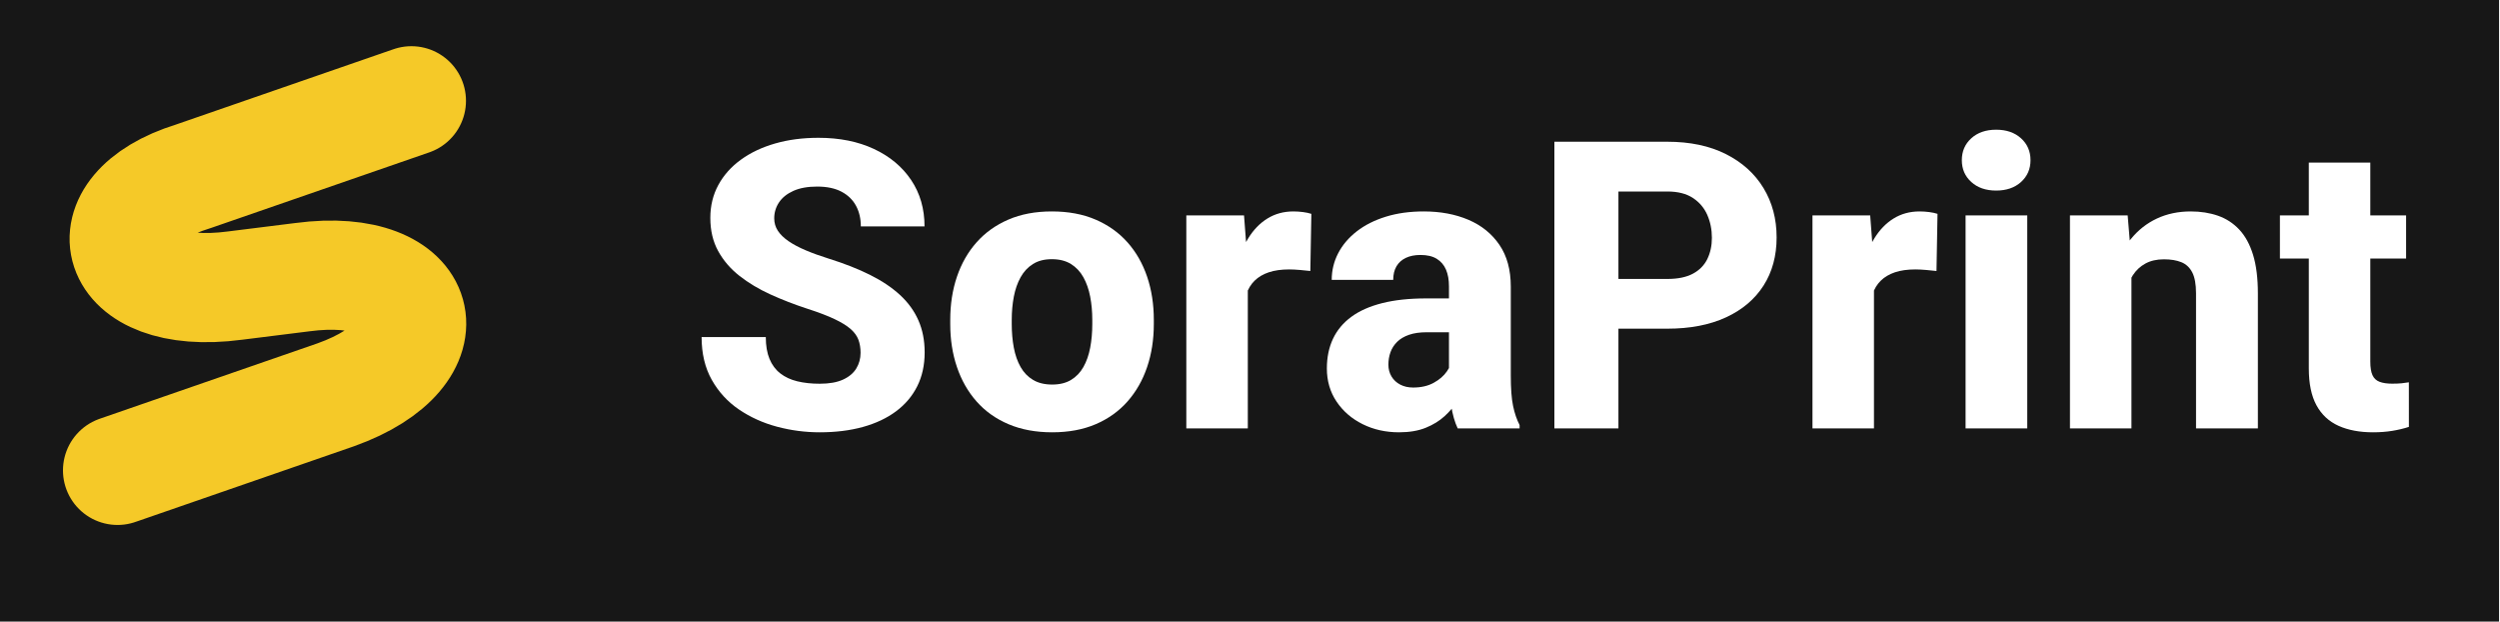
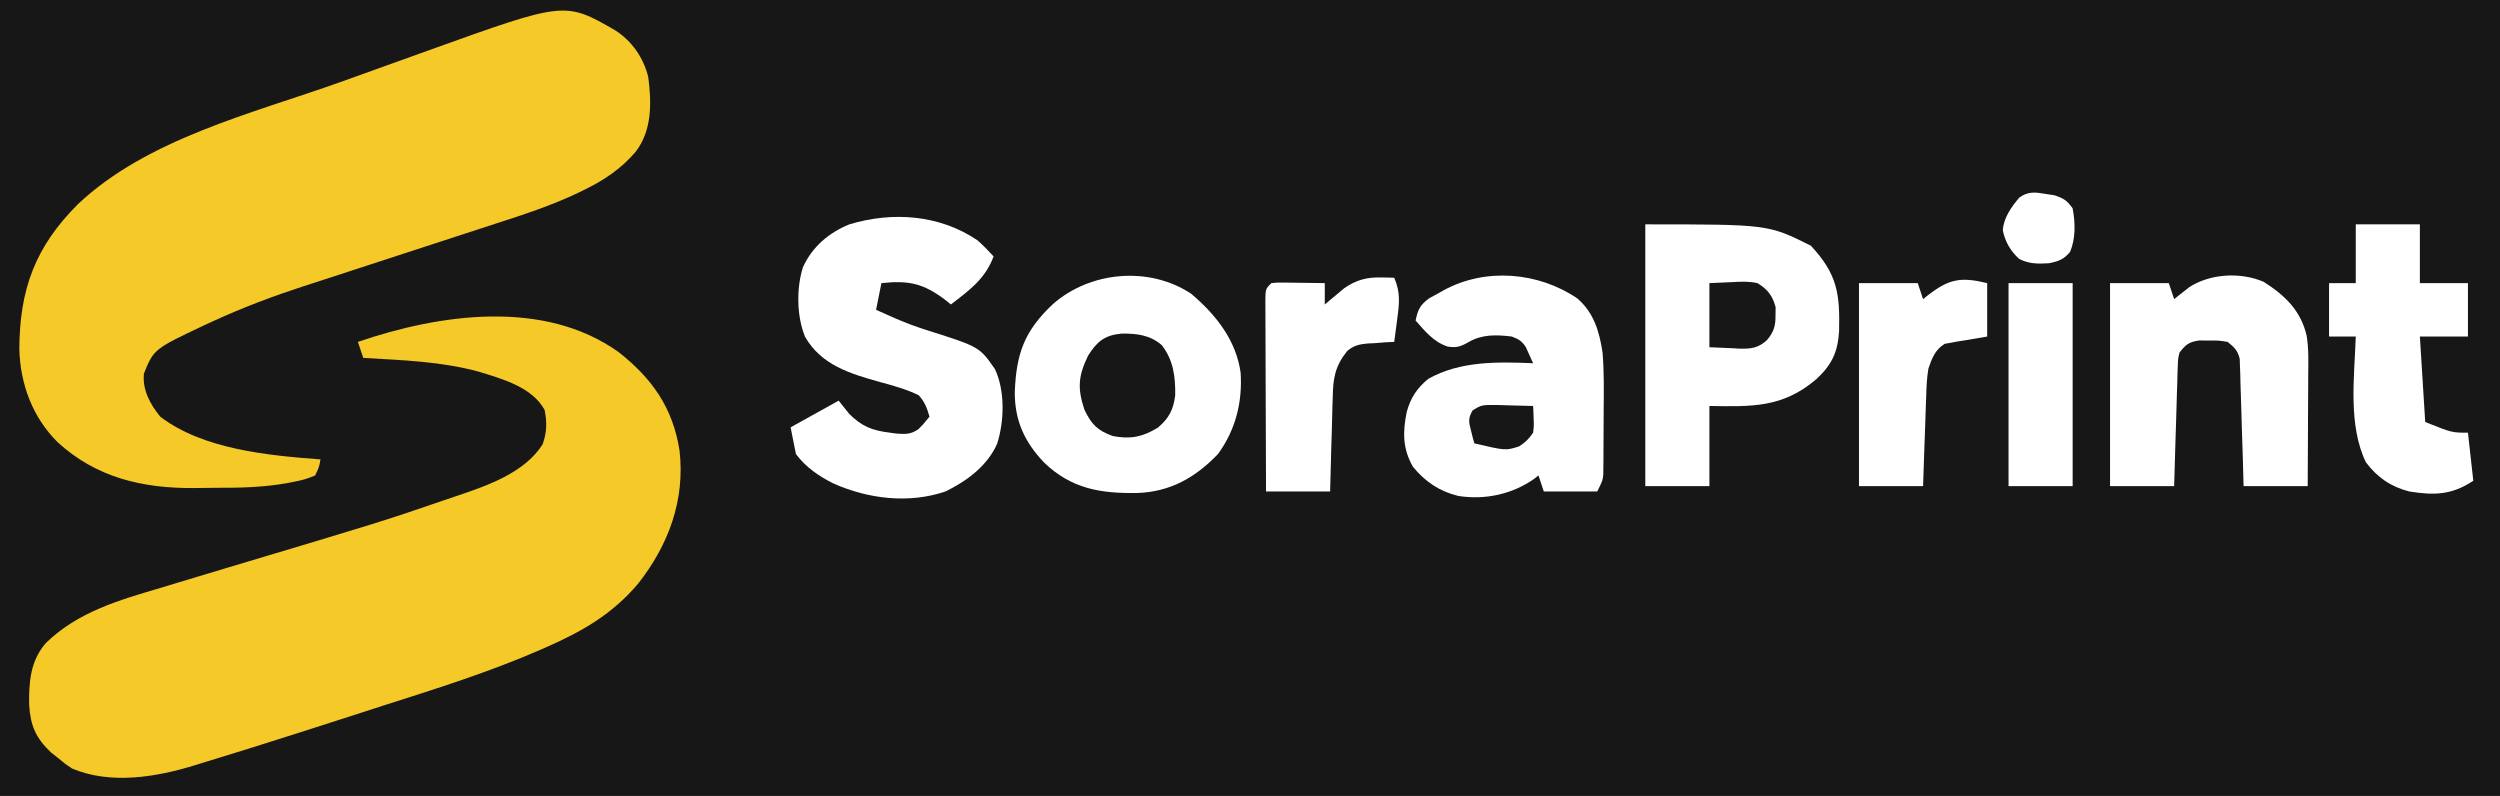
- <svg xmlns="http://www.w3.org/2000/svg" viewBox="0 0 297.641 74" role="img">
-   <path fill="#171717" d="M0 0H297.641V74H0Z" />
-   <path d="M49 12 L23 21 C10 25 13 36 28 34 L36 33 C51 31 54 42 40 47 L14 56" fill="none" stroke="#F5C928" stroke-width="13" stroke-linecap="round" stroke-linejoin="round" />
-   <path fill="#FFFFFF" transform="translate(82.000 51) scale(0.0234375 -0.0234375)" d="M874.545 383.936Q874.545 420.677 863.659 450.113Q852.772 479.548 823.917 504.838Q795.063 530.128 741.821 555.353Q688.58 580.579 603.194 608.063Q505.259 640.063 416.581 680.401Q327.904 720.74 259.194 774.676Q190.484 828.611 150.774 900.902Q111.064 973.193 111.064 1069.096Q111.064 1161.645 151.935 1236.581Q192.806 1311.516 266.694 1365.016Q340.581 1418.516 440.807 1447.258Q541.034 1476 660.582 1476Q821.227 1476 942.437 1419.371Q1063.647 1362.742 1131.615 1261.404Q1199.583 1160.065 1199.583 1025.935H875.9Q875.9 1085.289 851.385 1130.756Q826.869 1176.223 777.676 1202.239Q728.484 1228.254 653.872 1228.254Q581.906 1228.254 533.358 1206.48Q484.811 1184.707 460.279 1148.062Q435.747 1111.418 435.747 1066.903Q435.747 1031.806 454.408 1003.532Q473.069 975.259 508.698 950.807Q544.327 926.356 596.246 904.389Q648.165 882.421 714.68 861.615Q831.97 824.937 922.389 779.84Q1012.808 734.744 1074.663 677.889Q1136.518 621.034 1168.373 548.92Q1200.228 476.807 1200.228 385.936Q1200.228 289.387 1162.551 214.032Q1124.873 138.677 1054.518 86.419Q984.163 34.161 886.05 7.081Q787.937 -20 667.066 -20Q556.84 -20 450.114 8.419Q343.387 36.839 256.758 95.774Q170.129 154.71 118.435 246.436Q66.741 338.162 66.741 463.937H392.941Q392.941 398.163 411.876 352.632Q430.811 307.1 466.633 279.229Q502.455 251.358 553.115 239.052Q603.776 226.746 667.066 226.746Q739.549 226.746 785.225 247.616Q830.901 268.487 852.723 304.132Q874.545 339.776 874.545 383.936Z" />
-   <path fill="#FFFFFF" transform="translate(111.789 51) scale(0.0234375 -0.0234375)" d="M59.289 529.839V551.161Q59.289 669.839 93.289 770.339Q127.289 870.839 192.966 944.919Q258.644 1019 354.676 1060.5Q450.709 1102 575.451 1102Q701.194 1102 797.726 1060.5Q894.259 1019 960.017 944.919Q1025.775 870.839 1059.775 770.339Q1093.775 669.839 1093.775 551.161V529.839Q1093.775 412 1059.775 311.581Q1025.775 211.161 960.017 136.661Q894.259 62.161 798.307 21.081Q702.355 -20 577.451 -20Q452.548 -20 355.676 21.081Q258.805 62.161 193.047 136.661Q127.289 211.161 93.289 311.581Q59.289 412 59.289 529.839ZM371.778 551.161V529.839Q371.778 465.614 382.391 409.63Q393.003 353.647 416.825 311.648Q440.647 269.648 480.195 246.116Q519.742 222.584 577.451 222.584Q634.16 222.584 673.208 246.116Q712.255 269.648 735.997 311.648Q759.738 353.647 770.431 409.63Q781.124 465.614 781.124 529.839V551.161Q781.124 613.548 770.431 669.111Q759.738 724.675 735.916 767.594Q712.094 810.513 672.627 834.964Q633.16 859.416 575.451 859.416Q518.742 859.416 479.695 834.964Q440.647 810.513 416.825 767.594Q393.003 724.675 382.391 669.111Q371.778 613.548 371.778 551.161Z" />
-   <path fill="#FFFFFF" transform="translate(138.836 51) scale(0.0234375 -0.0234375)" d="M417.423 829.803V0H104.934V1082H398.165ZM740.326 1089.677 735.132 799.414Q714.648 801.898 682.825 804.656Q651.002 807.414 627.518 807.414Q567.712 807.414 524.164 792.866Q480.616 778.318 452.068 750.286Q423.52 722.254 409.891 680.722Q396.262 639.19 396.133 585.223L336.584 613.935Q336.584 721.161 357.762 810.097Q378.939 899.032 419.101 964.694Q459.262 1030.355 517.31 1066.177Q575.358 1102 649.1 1102Q673.293 1102 698.035 1098.758Q722.777 1095.516 740.326 1089.677Z" />
-   <path fill="#FFFFFF" transform="translate(156.719 51) scale(0.0234375 -0.0234375)" d="M676.673 257.971V721.87Q676.673 770.773 661.657 806.111Q646.642 841.449 614.933 861.159Q583.224 880.868 531.709 880.868Q488.549 880.868 457.437 866.094Q426.325 851.32 409.825 823.224Q393.326 795.128 393.326 754.321H80.837Q80.837 826.58 113.772 889.871Q146.708 953.161 208.24 1000.919Q269.773 1048.677 355.983 1075.339Q442.193 1102 548.58 1102Q675.806 1102 775.532 1059.484Q875.259 1016.968 933.049 932.274Q990.84 847.58 990.84 719.87V267.034Q990.84 169.419 1002.437 113.871Q1014.034 58.323 1035.55 16.839V0H720.932Q698.544 47.097 687.609 116.534Q676.673 185.97 676.673 257.971ZM716.222 660.194 718.222 488.256H563.094Q510.934 488.256 473.677 475.337Q436.42 462.418 413.292 439.515Q390.163 416.611 379.487 387.08Q368.81 357.548 368.81 323.484Q368.81 290.097 384.68 263.614Q400.551 237.131 429.018 222.277Q457.485 207.422 494.451 207.422Q555.128 207.422 598.74 231.26Q642.352 255.099 666.174 289.485Q689.996 323.871 690.479 354.419L765.286 224.32Q747.382 183.998 720.995 141.385Q694.608 98.773 654.851 62.338Q615.093 25.903 558.432 2.951Q501.772 -20 422.998 -20Q321.385 -20 238.047 21.323Q154.708 62.645 105.433 135.984Q56.159 209.323 56.159 304.355Q56.159 388.839 87.223 454.919Q118.288 521 180.61 566.758Q242.933 612.516 337.965 636.355Q432.998 660.194 559.934 660.194Z" />
-   <path fill="#FFFFFF" transform="translate(182.312 51) scale(0.0234375 -0.0234375)" d="M694.258 506.417H327.904V759.034H694.258Q774.547 759.034 824.417 785.807Q874.287 812.581 897.561 860.226Q920.834 907.87 920.834 968.063Q920.834 1030.482 897.561 1083.9Q874.287 1137.319 824.417 1170.271Q774.547 1203.222 694.258 1203.222H445.875V0H120.353V1456H694.258Q867.645 1456 992.129 1393.129Q1116.614 1330.258 1183.162 1220.531Q1249.711 1110.805 1249.711 970.063Q1249.711 829.224 1183.162 725.192Q1116.614 621.159 992.129 563.788Q867.645 506.417 694.258 506.417Z" />
-   <path fill="#FFFFFF" transform="translate(213.414 51) scale(0.0234375 -0.0234375)" d="M417.423 829.803V0H104.934V1082H398.165ZM740.326 1089.677 735.132 799.414Q714.648 801.898 682.825 804.656Q651.002 807.414 627.518 807.414Q567.712 807.414 524.164 792.866Q480.616 778.318 452.068 750.286Q423.52 722.254 409.891 680.722Q396.262 639.19 396.133 585.223L336.584 613.935Q336.584 721.161 357.762 810.097Q378.939 899.032 419.101 964.694Q459.262 1030.355 517.31 1066.177Q575.358 1102 649.1 1102Q673.293 1102 698.035 1098.758Q722.777 1095.516 740.326 1089.677Z" />
-   <path fill="#FFFFFF" transform="translate(231.297 51) scale(0.0234375 -0.0234375)" d="M433.423 1082V0H119.934V1082ZM100.901 1362.29Q100.901 1429.936 148.951 1473.517Q197 1517.099 275.324 1517.099Q353.486 1517.099 401.696 1473.517Q449.907 1429.936 449.907 1362.29Q449.907 1294.966 401.696 1251.466Q353.486 1207.965 275.324 1207.965Q197 1207.965 148.951 1251.466Q100.901 1294.966 100.901 1362.29Z" />
-   <path fill="#FFFFFF" transform="translate(244.258 51) scale(0.0234375 -0.0234375)" d="M409.875 851V0H97.385V1082H390.648ZM369.229 578.645 290.552 577.451Q290.713 699.355 321.036 796.371Q351.358 893.387 406.842 961.71Q462.326 1030.032 539.471 1066.016Q616.616 1102 711.261 1102Q787.067 1102 849.809 1080.081Q912.551 1058.161 958.051 1009.484Q1003.551 960.806 1027.97 881.274Q1052.39 801.741 1052.39 685.515V0H738.062V686.676Q738.062 754.901 718.933 792.143Q699.804 829.384 663.547 844.077Q627.289 858.771 574.903 858.771Q520.161 858.771 480.856 837.319Q441.55 815.868 416.986 777.868Q392.422 739.869 380.826 689.047Q369.229 638.225 369.229 578.645Z" />
-   <path fill="#FFFFFF" transform="translate(271.258 51) scale(0.0234375 -0.0234375)" d="M653.551 1082V862.835H12.355V1082ZM159.192 1350.032H471.681V339.293Q471.681 294.358 482.81 270.133Q493.938 245.907 518.841 236.488Q543.745 227.068 583.132 227.068Q611.165 227.068 631.213 229.052Q651.261 231.036 667.616 234.036L667.777 7.549Q628.163 -5.323 583.018 -12.661Q537.872 -20 485.356 -20Q383.806 -20 310.451 12.871Q237.095 45.742 198.143 117.211Q159.192 188.679 159.192 304.227Z" />
+ <svg xmlns="http://www.w3.org/2000/svg" viewBox="0 0 468 149" role="img">
+   <rect width="468" height="149" fill="#171717" />
+   <path d="M0 0 C3.124 2.003 5.263 5.113 6.162 8.712 C6.799 13.527 6.891 18.679 3.841 22.684 C1.196 25.806 -1.982 27.977 -5.634 29.758 C-6.062 29.969 -6.491 30.18 -6.933 30.397 C-11.93 32.775 -17.142 34.486 -22.404 36.176 C-24.229 36.763 -26.052 37.36 -27.873 37.959 C-32.072 39.339 -36.275 40.704 -40.478 42.067 C-44.644 43.419 -48.808 44.778 -52.969 46.146 C-54.738 46.725 -56.509 47.295 -58.281 47.864 C-64.098 49.759 -69.727 51.88 -75.29 54.434 C-75.558 54.557 -75.558 54.557 -76.917 55.181 C-86.376 59.651 -86.376 59.651 -88.25 64.25 C-88.549 67.324 -87.073 70.004 -85.188 72.312 C-77.163 78.449 -64.965 79.58 -55.188 80.312 C-55.445 81.74 -55.445 81.74 -56.188 83.312 C-57.57 83.904 -58.614 84.216 -60.066 84.48 C-60.464 84.56 -60.862 84.639 -61.273 84.721 C-65.733 85.532 -70.194 85.649 -74.717 85.628 C-76.121 85.625 -77.523 85.649 -78.928 85.674 C-88.521 85.742 -97.162 83.713 -104.383 77.111 C-109.08 72.451 -111.377 66.276 -111.569 59.722 C-111.526 48.495 -108.613 40.529 -100.594 32.527 C-87.573 20.25 -67.925 15.556 -51.456 9.673 C-49.168 8.854 -46.881 8.03 -44.595 7.207 C-42.369 6.405 -40.142 5.606 -37.916 4.808 C-36.863 4.431 -35.811 4.053 -34.759 3.674 C-9.424 -5.433 -9.424 -5.433 0 0 Z " transform="translate(115.1875,5.6875)" fill="#F5C928" />
+   <path d="M0 0 C6.3 4.941 10.167 10.48 11.401 18.435 C12.46 27.69 9.361 36.07 3.663 43.323 C-1.157 49.044 -6.853 52.307 -13.664 55.289 C-14.002 55.438 -14.34 55.586 -14.688 55.739 C-24.292 59.925 -34.271 63.042 -44.24 66.225 C-46.245 66.867 -48.248 67.517 -50.25 68.167 C-56.426 70.172 -62.612 72.142 -68.809 74.082 C-69.021 74.149 -69.021 74.149 -70.096 74.486 C-72.469 75.23 -74.844 75.965 -77.225 76.685 C-77.925 76.898 -78.624 77.112 -79.322 77.33 C-86.531 79.57 -95.096 80.988 -102.309 77.957 C-103.598 77.105 -103.598 77.105 -104.809 76.082 C-105.05 75.893 -105.05 75.893 -106.27 74.934 C-109.145 72.186 -110.093 69.941 -110.352 66.036 C-110.408 61.749 -110.142 57.815 -107.217 54.451 C-101.221 48.62 -93.521 46.427 -85.699 44.121 C-84.525 43.765 -83.351 43.408 -82.178 43.049 C-79.098 42.112 -76.014 41.187 -72.929 40.266 C-44.196 31.677 -44.196 31.677 -32.696 27.731 C-31.862 27.445 -31.027 27.162 -30.19 26.881 C-24.526 24.974 -17.617 22.575 -14.238 17.277 C-13.426 15.018 -13.392 13.173 -13.855 10.824 C-16.182 6.572 -21.653 5.064 -26.05 3.696 C-33.096 1.747 -40.547 1.504 -47.809 1.082 C-47.974 0.587 -47.974 0.587 -48.809 -1.918 C-33.513 -7.14 -13.978 -9.999 0 0 Z " transform="translate(115.8086,65.91797)" fill="#F5C928" />
+   <g transform="translate(144 32)">
+     <path d="M0 0 C1.078 0.951 2.026 1.938 3 3 C1.44 7.213 -1.541 9.346 -5 12 C-5.352 11.711 -5.704 11.422 -6.066 11.125 C-10.147 8.057 -12.86 7.453 -18 8 C-18.33 9.65 -18.66 11.3 -19 13 C-18.065 13.421 -17.126 13.837 -16.188 14.25 C-16.035 14.317 -16.035 14.317 -15.266 14.659 C-13.292 15.512 -11.314 16.236 -9.262 16.879 C0.354 19.932 0.354 19.932 3.258 24.098 C5.163 28.19 5.007 33.771 3.682 38.019 C1.882 42.188 -2.02 45.06 -6 47 C-12.869 49.338 -20.446 48.404 -26.982 45.509 C-29.694 44.152 -32.185 42.45 -34 40 C-34.33 38.35 -34.66 36.7 -35 35 C-32.03 33.35 -29.06 31.7 -26 30 C-25.361 30.804 -24.721 31.609 -24.062 32.438 C-21.67 34.844 -19.725 35.597 -16.375 36 C-15.991 36.053 -15.607 36.107 -15.211 36.162 C-13.534 36.293 -12.458 36.328 -11.06 35.328 C-10.227 34.5 -10.227 34.5 -9 33 C-9.512 31.26 -9.837 30.352 -11 29 C-13.336 27.849 -15.81 27.186 -18.312 26.5 C-23.814 24.968 -29.259 23.352 -32.289 18.055 C-33.869 14.245 -33.939 8.918 -32.679 5.003 C-30.947 1.2 -27.827 -1.454 -24 -3 C-15.922 -5.446 -7.077 -4.82 0 0 Z " transform="translate(39,13)" fill="#FFFFFF" />
+     <path d="M0 0 C4.629 3.925 8.4 8.693 9.246 14.766 C9.604 20.283 8.304 25.494 5 30 C0.723 34.451 -3.936 37.067 -10.125 37.292 C-17.044 37.381 -22.398 36.506 -27.527 31.609 C-31.211 27.748 -33.062 23.711 -33.031 18.387 C-32.754 11.179 -31.228 6.928 -25.88 1.914 C-18.916 -4.212 -7.863 -5.231 0 0 Z M-19.312 11.582 C-21.131 15.333 -21.348 17.643 -20 21.688 C-18.685 24.431 -17.564 25.598 -14.688 26.625 C-11.367 27.265 -9.1 26.803 -6.227 25.043 C-4.158 23.284 -3.339 21.687 -3 19 C-2.945 15.532 -3.349 12.336 -5.562 9.562 C-7.784 7.691 -10.25 7.409 -13.061 7.455 C-16.225 7.736 -17.67 8.964 -19.312 11.582 Z " transform="translate(79,23)" fill="#FFFFFF" />
+     <path d="M0 0 C3.112 2.645 4.159 6.219 4.754 10.156 C5.042 13.707 5.001 17.269 4.96 20.828 C4.941 22.483 4.939 24.137 4.939 25.791 C4.935 26.846 4.929 27.902 4.922 28.957 C4.921 29.45 4.92 29.942 4.919 30.45 C4.912 30.908 4.906 31.366 4.899 31.837 C4.897 32.038 4.897 32.038 4.888 33.052 C4.754 34.156 4.754 34.156 3.754 36.156 C0.454 36.156 -2.846 36.156 -6.246 36.156 C-6.576 35.166 -6.906 34.176 -7.246 33.156 C-7.503 33.361 -7.759 33.566 -8.023 33.777 C-12.157 36.686 -17.26 37.791 -22.273 36.993 C-25.8 36.124 -28.466 34.325 -30.746 31.531 C-32.689 28.159 -32.668 24.998 -31.906 21.273 C-31.184 18.621 -30.009 16.854 -27.887 15.086 C-21.946 11.719 -14.878 11.874 -8.246 12.156 C-8.53 11.507 -8.824 10.862 -9.121 10.219 C-9.284 9.859 -9.446 9.499 -9.613 9.129 C-10.369 7.967 -10.961 7.639 -12.246 7.156 C-15.131 6.802 -17.818 6.719 -20.371 8.219 C-21.786 9.031 -22.621 9.315 -24.246 9.031 C-26.828 8.201 -28.507 6.145 -30.246 4.156 C-29.808 2.113 -29.447 1.309 -27.758 0.023 C-27.155 -0.317 -26.547 -0.647 -25.934 -0.969 C-25.638 -1.138 -25.342 -1.306 -25.037 -1.48 C-17.185 -5.788 -7.279 -4.929 0 0 Z M-19.59 21 C-20.437 22.493 -20.303 23.14 -19.871 24.781 C-19.76 25.227 -19.649 25.673 -19.535 26.133 C-19.44 26.471 -19.344 26.808 -19.246 27.156 C-13.401 28.519 -13.401 28.519 -10.891 27.73 C-9.7 26.961 -9.043 26.328 -8.246 25.156 C-8.094 23.879 -8.094 23.879 -8.148 22.539 C-8.163 22.092 -8.177 21.645 -8.191 21.184 C-8.209 20.845 -8.227 20.506 -8.246 20.156 C-9.871 20.098 -11.496 20.063 -13.121 20.031 C-13.581 20.014 -14.041 19.998 -14.516 19.98 C-17.888 19.932 -17.888 19.932 -19.59 21 Z " transform="translate(151.2461,23.84375)" fill="#FFFFFF" />
+     <path d="M0 0 C0.437 0.009 0.874 0.018 1.324 0.027 C1.487 0.033 1.487 0.033 2.312 0.062 C3.501 2.784 3.271 4.9 2.875 7.75 C2.823 8.166 2.771 8.581 2.717 9.01 C2.588 10.028 2.451 11.045 2.312 12.062 C1.77 12.088 1.227 12.114 0.668 12.141 C-0.055 12.197 -0.777 12.254 -1.5 12.312 C-1.856 12.327 -2.213 12.341 -2.58 12.355 C-4.176 12.502 -5.305 12.723 -6.525 13.806 C-8.777 16.644 -9.152 18.918 -9.199 22.484 C-9.217 22.989 -9.235 23.494 -9.254 24.014 C-9.307 25.614 -9.342 27.213 -9.375 28.812 C-9.408 29.902 -9.443 30.992 -9.479 32.082 C-9.566 34.742 -9.626 37.401 -9.688 40.062 C-13.648 40.062 -17.608 40.062 -21.688 40.062 C-21.71 35.125 -21.728 30.188 -21.739 25.251 C-21.745 22.958 -21.752 20.666 -21.763 18.373 C-21.774 16.162 -21.78 13.951 -21.782 11.74 C-21.784 10.895 -21.788 10.051 -21.793 9.206 C-21.8 8.025 -21.801 6.845 -21.801 5.664 C-21.805 5.313 -21.808 4.961 -21.812 4.598 C-21.802 2.177 -21.802 2.177 -20.688 1.062 C-19.656 0.949 -19.656 0.949 -18.402 0.965 C-17.954 0.968 -17.506 0.971 -17.045 0.975 C-16.811 0.979 -16.811 0.979 -15.625 1 C-15.153 1.005 -14.68 1.009 -14.193 1.014 C-13.025 1.025 -11.856 1.042 -10.688 1.062 C-10.688 2.383 -10.688 3.703 -10.688 5.062 C-10.361 4.785 -10.035 4.508 -9.699 4.223 C-9.262 3.86 -8.825 3.498 -8.375 3.125 C-7.946 2.765 -7.516 2.406 -7.074 2.035 C-4.8 0.44 -2.754 -0.074 0 0 Z " transform="translate(114.6875,19.9375)" fill="#FFFFFF" />
+     <g transform="translate(160 0)">
+       <path d="M0 0 C0.516 0.079 1.031 0.157 1.562 0.238 C3.273 0.773 3.962 1.226 5 2.688 C5.495 5.358 5.587 8.267 4.535 10.812 C3.378 12.236 2.361 12.617 0.57 12.965 C-1.451 13.091 -3.2 13.111 -5.02 12.148 C-6.62 10.713 -7.659 8.911 -8.074 6.801 C-7.917 4.447 -6.487 2.45 -5 0.688 C-3.303 -0.54 -2.016 -0.338 0 0 Z " transform="translate(79,4.3125)" fill="#FFFFFF" />
+       <path d="M0 0 C23 0 23 0 31 4 C35.935 9.315 36.45 12.918 36.277 20.016 C36.033 23.924 34.922 26.294 32 29 C25.649 34.376 19.926 34.118 12 34 C12 38.95 12 43.9 12 49 C8.04 49 4.08 49 0 49 C0 32.83 0 16.66 0 0 Z M12 11 C12 14.96 12 18.92 12 23 C13.423 23.062 14.846 23.124 16.312 23.188 C16.755 23.215 17.198 23.242 17.654 23.27 C19.803 23.315 21.146 23.157 22.77 21.676 C24.049 20.166 24.406 19.007 24.375 17 C24.379 16.752 24.379 16.752 24.398 15.5 C23.836 13.382 22.88 12.14 21 11 C19.41 10.656 17.929 10.713 16.312 10.812 C14.889 10.874 13.466 10.936 12 11 Z " transform="translate(4,10)" fill="#FFFFFF" />
+       <path d="M0 0 C3.96 0 7.92 0 12 0 C12 3.63 12 7.26 12 11 C14.97 11 17.94 11 21 11 C21 14.3 21 17.6 21 21 C18.03 21 15.06 21 12 21 C12.165 23.64 12.165 23.64 13 37 C18 39 18 39 21 39 C21.33 41.97 21.66 44.94 22 48 C17.995 50.67 14.701 50.76 10 50 C6.556 49.108 4.062 47.403 1.902 44.551 C-1.482 37.545 -0.252 28.581 0 21 C-1.65 21 -3.3 21 -5 21 C-5 17.7 -5 14.4 -5 11 C-3.35 11 -1.7 11 0 11 C0 7.37 0 3.74 0 0 Z " transform="translate(137,10)" fill="#FFFFFF" />
+       <path d="M0 0 C3.999 2.55 6.908 5.327 8.04 10.006 C8.463 12.501 8.371 15.02 8.348 17.543 C8.346 18.137 8.345 18.73 8.343 19.342 C8.338 21.227 8.325 23.111 8.312 24.996 C8.307 26.279 8.303 27.561 8.299 28.844 C8.289 31.978 8.269 35.112 8.25 38.246 C4.29 38.246 0.33 38.246 -3.75 38.246 C-3.799 36.465 -3.848 34.683 -3.898 32.848 C-3.952 31.123 -4.01 29.399 -4.067 27.675 C-4.106 26.476 -4.141 25.277 -4.172 24.078 C-4.218 22.355 -4.276 20.633 -4.336 18.91 C-4.347 18.374 -4.359 17.837 -4.371 17.284 C-4.391 16.784 -4.411 16.284 -4.431 15.768 C-4.444 15.328 -4.458 14.889 -4.472 14.436 C-4.841 12.859 -5.495 12.241 -6.75 11.246 C-8.406 10.98 -8.406 10.98 -10.25 10.996 C-10.858 10.991 -11.467 10.986 -12.094 10.98 C-14.061 11.296 -14.523 11.718 -15.75 13.246 C-16.028 14.436 -16.028 14.436 -16.069 15.768 C-16.089 16.268 -16.109 16.769 -16.129 17.284 C-16.135 17.553 -16.135 17.553 -16.164 18.91 C-16.183 19.462 -16.203 20.014 -16.223 20.583 C-16.283 22.346 -16.329 24.108 -16.375 25.871 C-16.413 27.066 -16.452 28.262 -16.492 29.457 C-16.59 32.387 -16.669 35.316 -16.75 38.246 C-20.71 38.246 -24.67 38.246 -28.75 38.246 C-28.75 25.706 -28.75 13.166 -28.75 0.246 C-25.12 0.246 -21.49 0.246 -17.75 0.246 C-17.42 1.236 -17.09 2.226 -16.75 3.246 C-16.496 3.041 -16.242 2.836 -15.98 2.625 C-15.808 2.49 -15.808 2.49 -14.938 1.809 C-14.601 1.542 -14.265 1.275 -13.918 1 C-9.967 -1.551 -4.291 -1.848 0 0 Z " transform="translate(119.75,20.75391)" fill="#FFFFFF" />
+       <path d="M0 0 C0 3.3 0 6.6 0 10 C-4.375 10.75 -4.375 10.75 -5.744 10.956 C-6.104 11.027 -6.465 11.098 -6.836 11.172 C-7.203 11.235 -7.569 11.298 -7.947 11.362 C-9.725 12.439 -10.355 14.071 -11 16 C-11.3 17.735 -11.37 19.445 -11.414 21.203 C-11.433 21.686 -11.453 22.168 -11.473 22.666 C-11.532 24.194 -11.579 25.722 -11.625 27.25 C-11.663 28.292 -11.702 29.333 -11.742 30.375 C-11.839 32.917 -11.919 35.458 -12 38 C-15.96 38 -19.92 38 -24 38 C-24 25.46 -24 12.92 -24 0 C-20.37 0 -16.74 0 -13 0 C-12.67 0.99 -12.34 1.98 -12 3 C-11.746 2.795 -11.492 2.59 -11.23 2.379 C-7.188 -0.785 -4.992 -1.214 0 0 Z " transform="translate(68,21)" fill="#FFFFFF" />
+       <path d="M0 0 C3.96 0 7.92 0 12 0 C12 12.54 12 25.08 12 38 C8.04 38 4.08 38 0 38 C0 25.46 0 12.92 0 0 Z " transform="translate(72,21)" fill="#FFFFFF" />
+     </g>
+   </g>
</svg>
